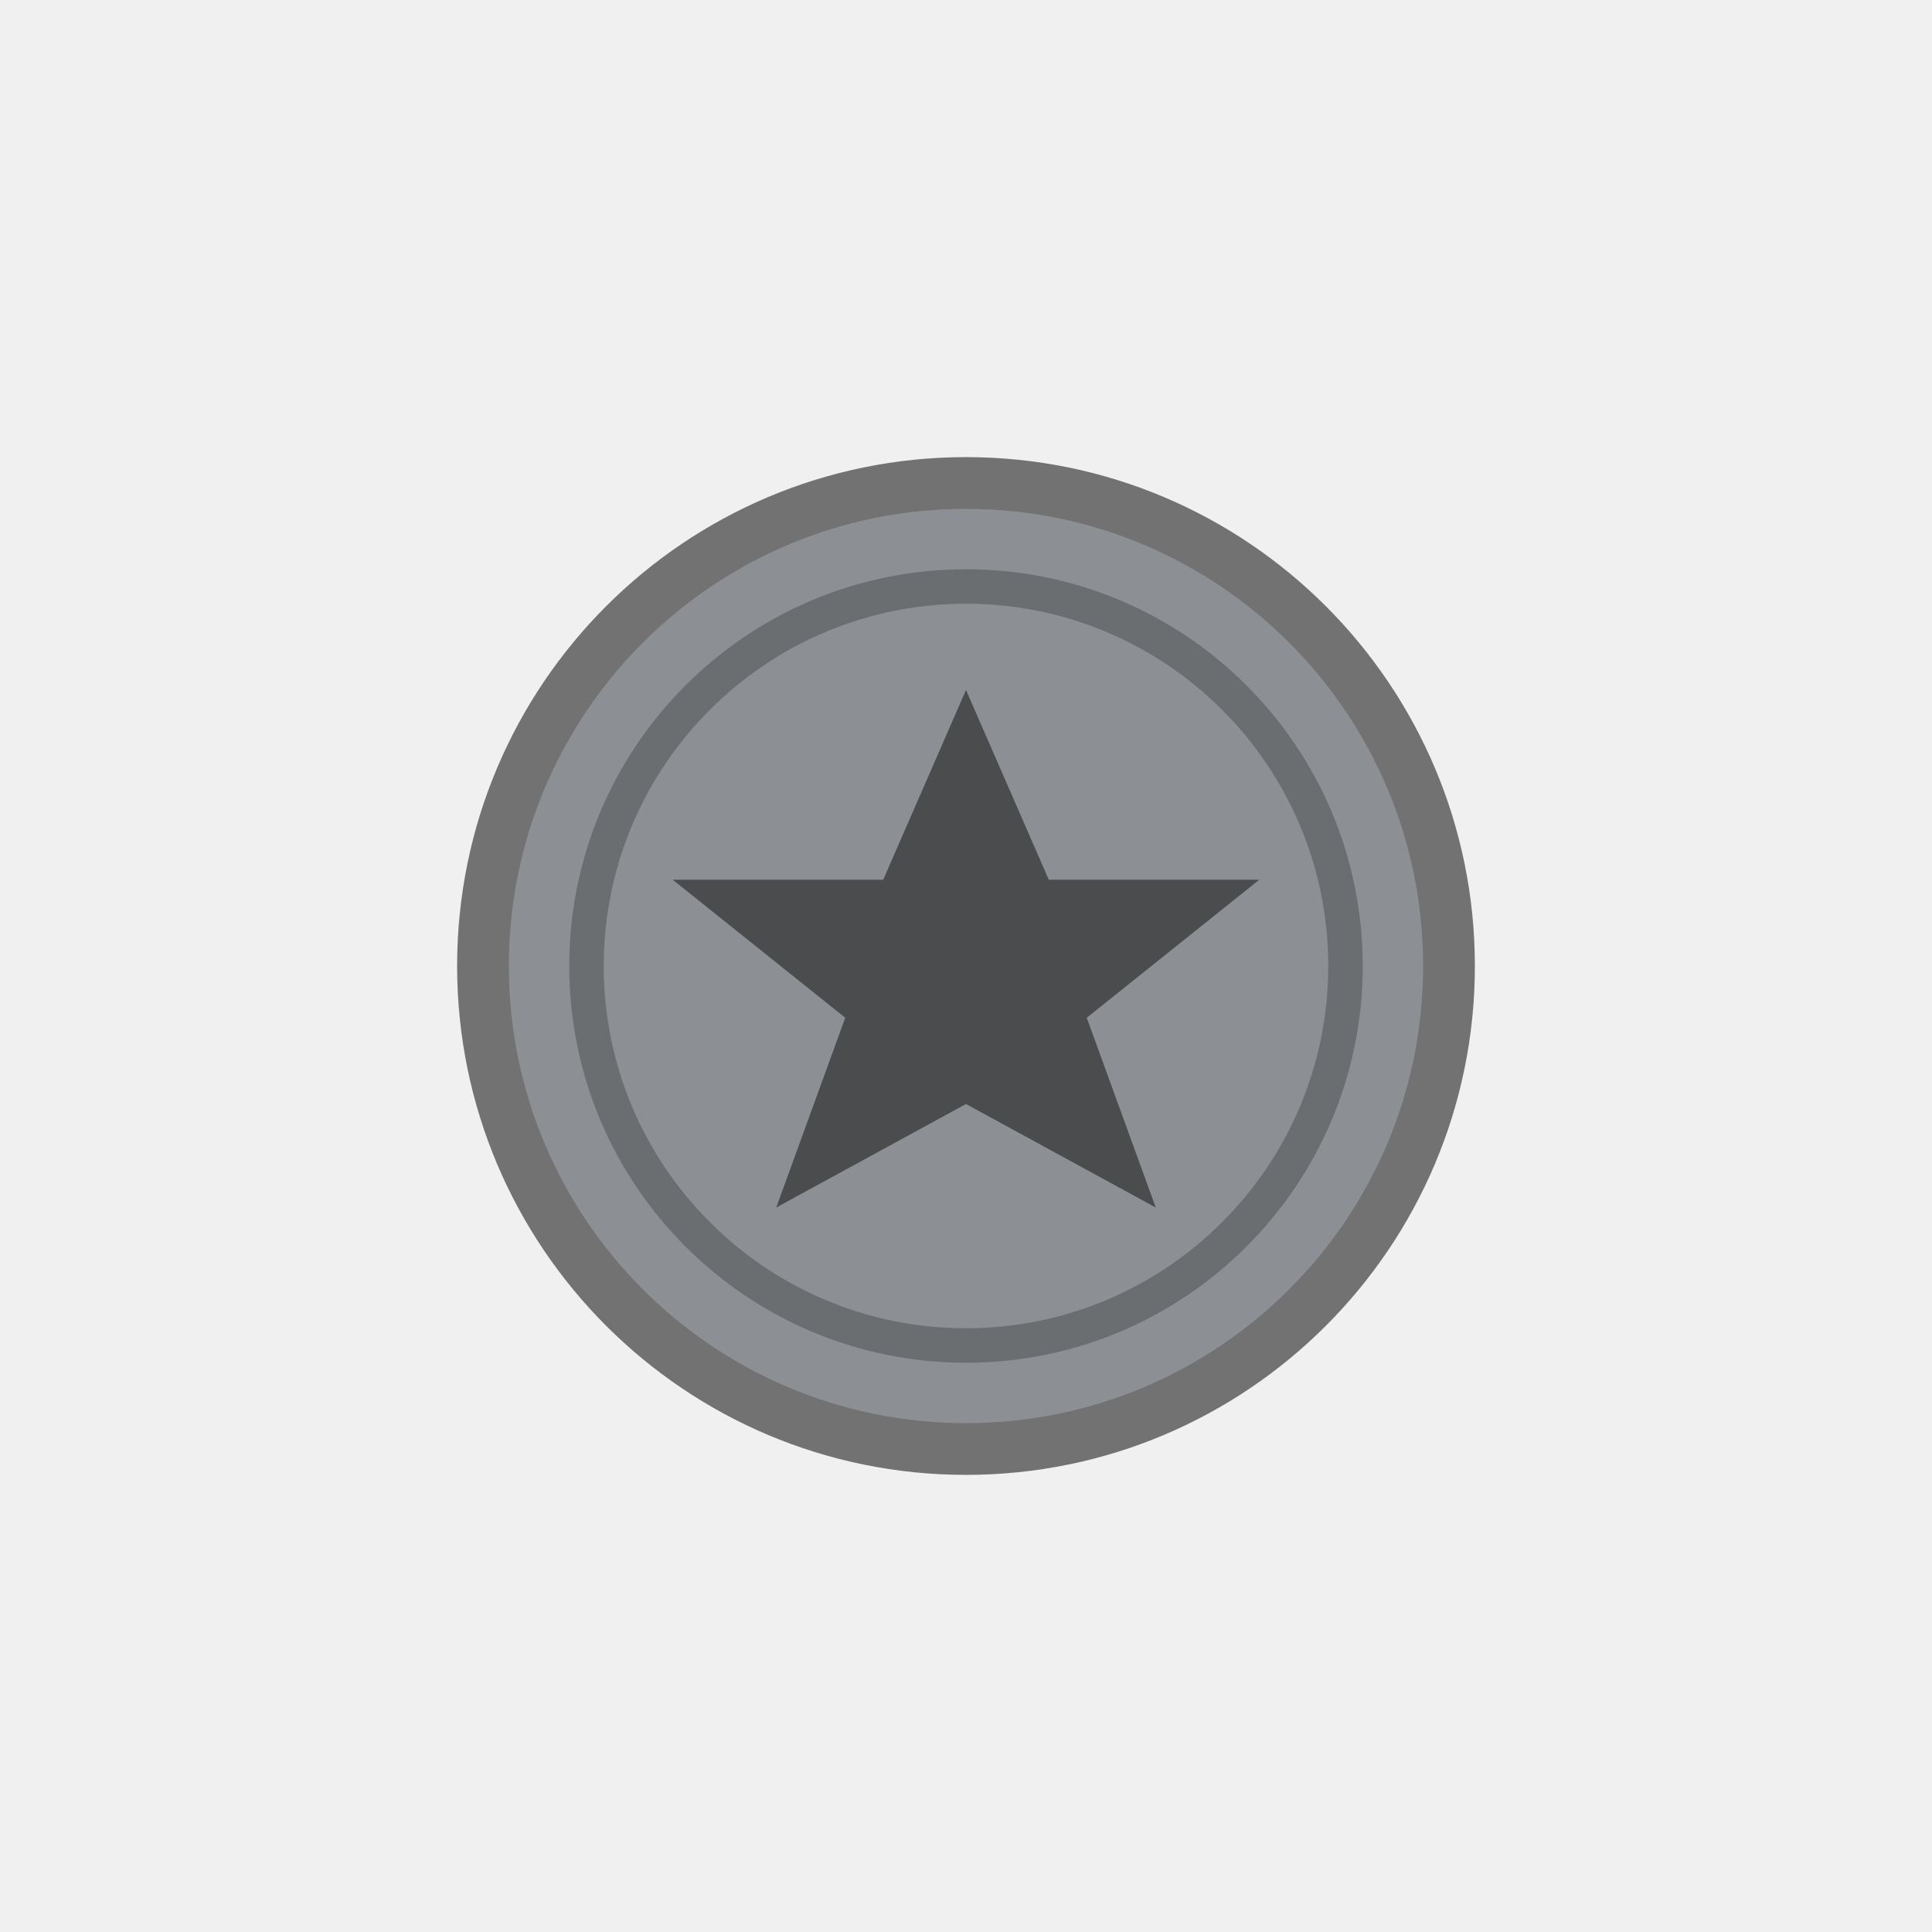
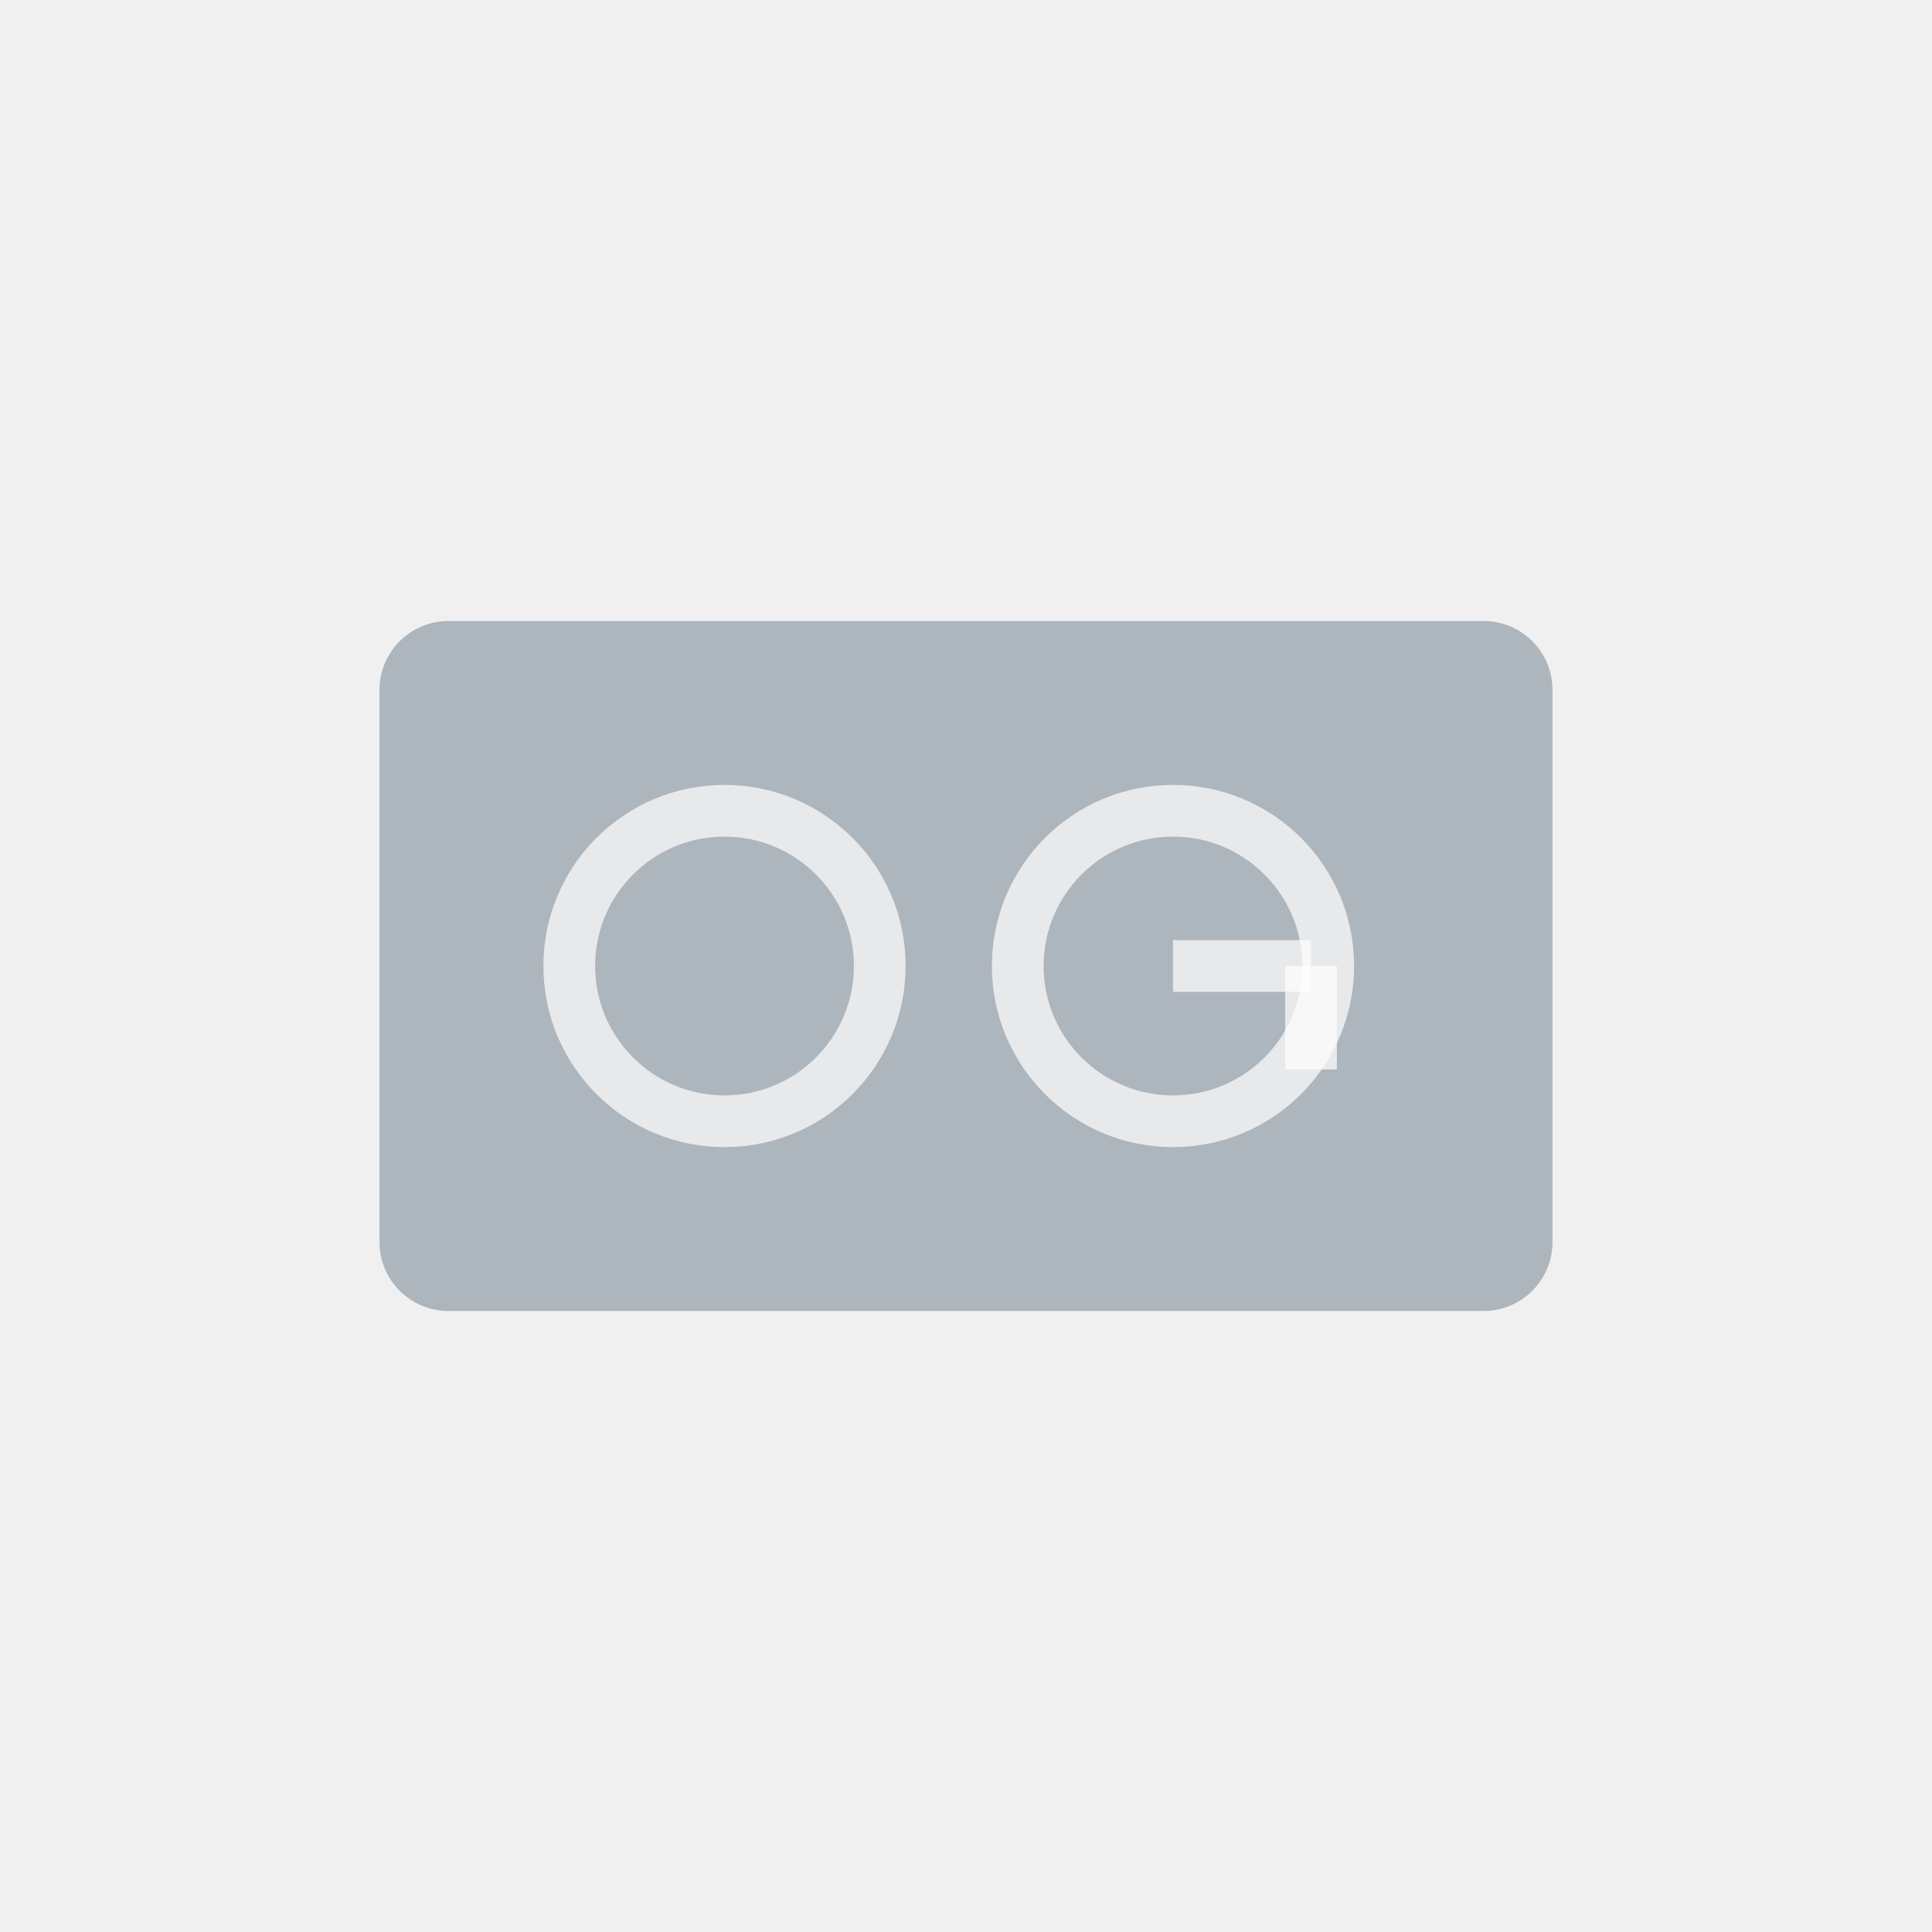
<svg xmlns="http://www.w3.org/2000/svg" viewBox="0 0 56 56" width="56" height="56">
  <g transform="translate(28, 28)">
-     <circle cx="0" cy="0" r="14" fill="#495057" stroke="#1e1e1e" stroke-width="1.5" opacity="0.6" />
-     <circle cx="0" cy="0" r="11" fill="none" stroke="#1e1e1e" stroke-width="1" opacity="0.3" />
-     <polygon points="0,-8 2.4,-2.5 8.5,-2.5 3.5,1.5 5.5,7 0,4 -5.5,7 -3.5,1.5 -8.5,-2.5 -2.4,-2.5" fill="#1e1e1e" opacity="0.6" />
+     <rect x="-17" y="-10" width="34" height="20" rx="2" fill="#ADB5BD" />
+     <circle cx="-7" cy="0" r="4.5" fill="none" stroke="#FFFFFF" stroke-width="1.5" opacity="0.7" />
+     <circle cx="6" cy="0" r="4.5" fill="none" stroke="#FFFFFF" stroke-width="1.5" opacity="0.7" />
+     <line x1="6" y1="0" x2="10" y2="0" stroke="#FFFFFF" stroke-width="1.5" opacity="0.7" />
+     <line x1="10" y1="0" x2="10" y2="3" stroke="#FFFFFF" stroke-width="1.5" opacity="0.7" />
  </g>
</svg>
